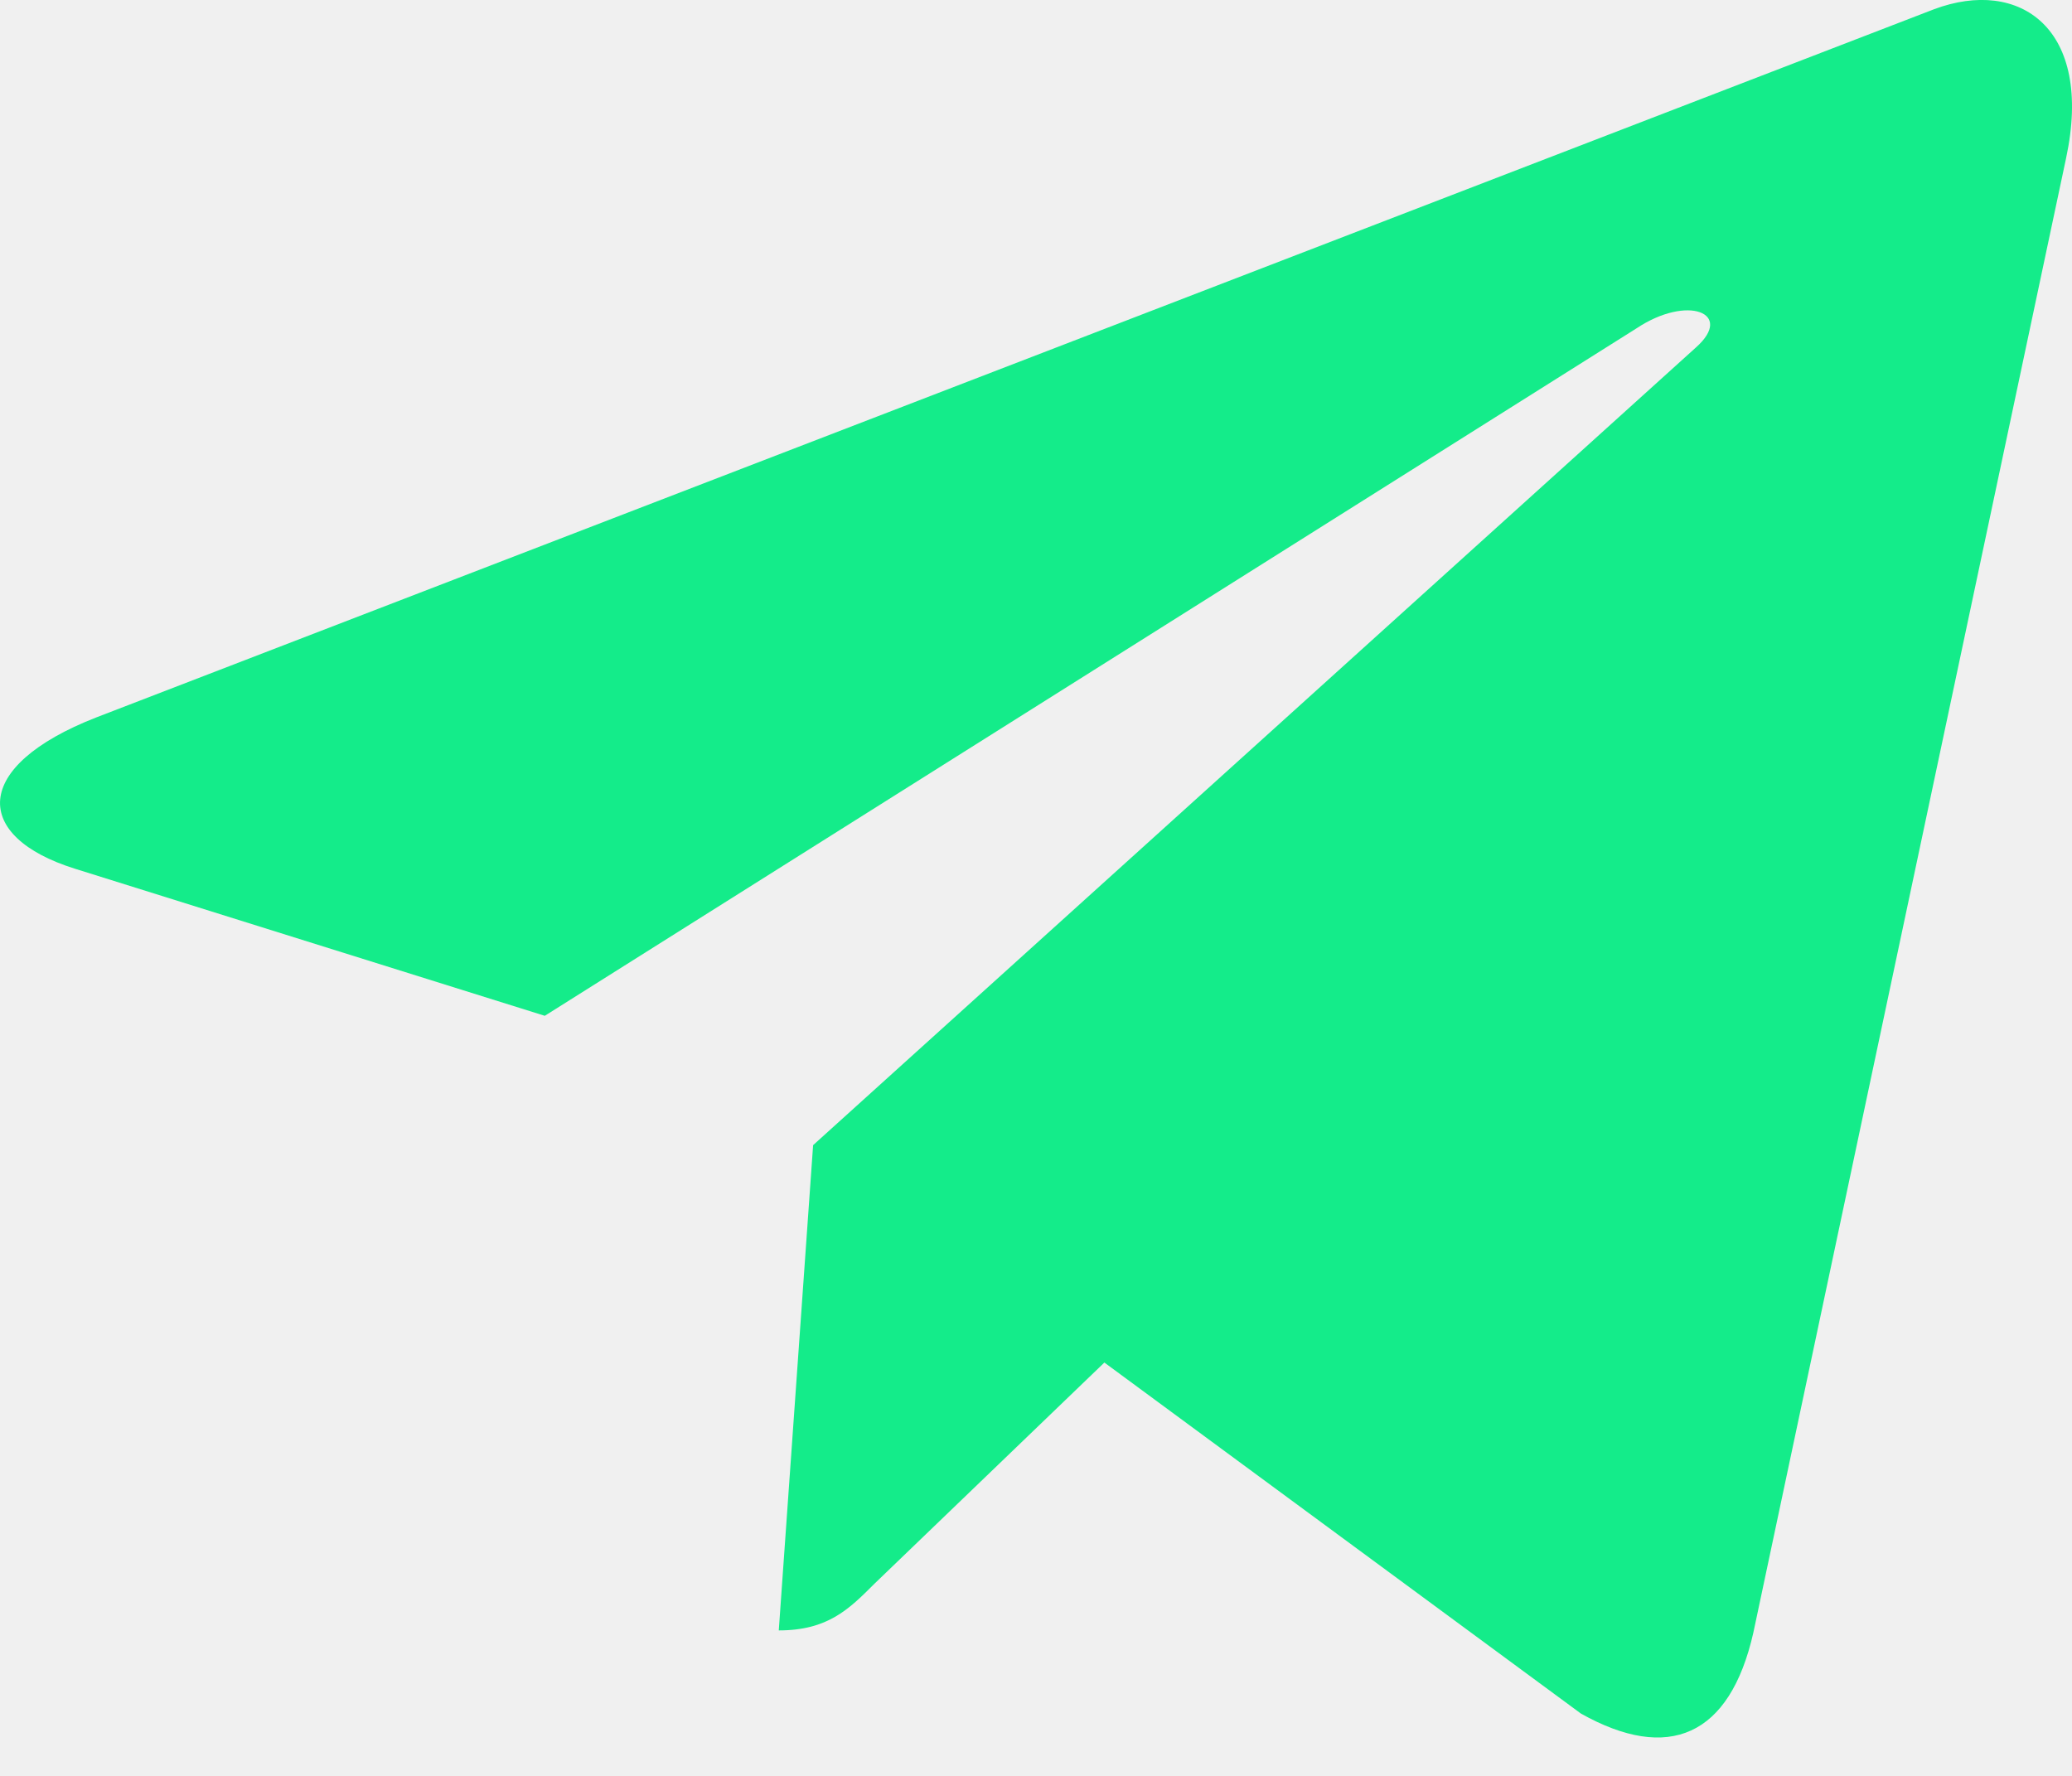
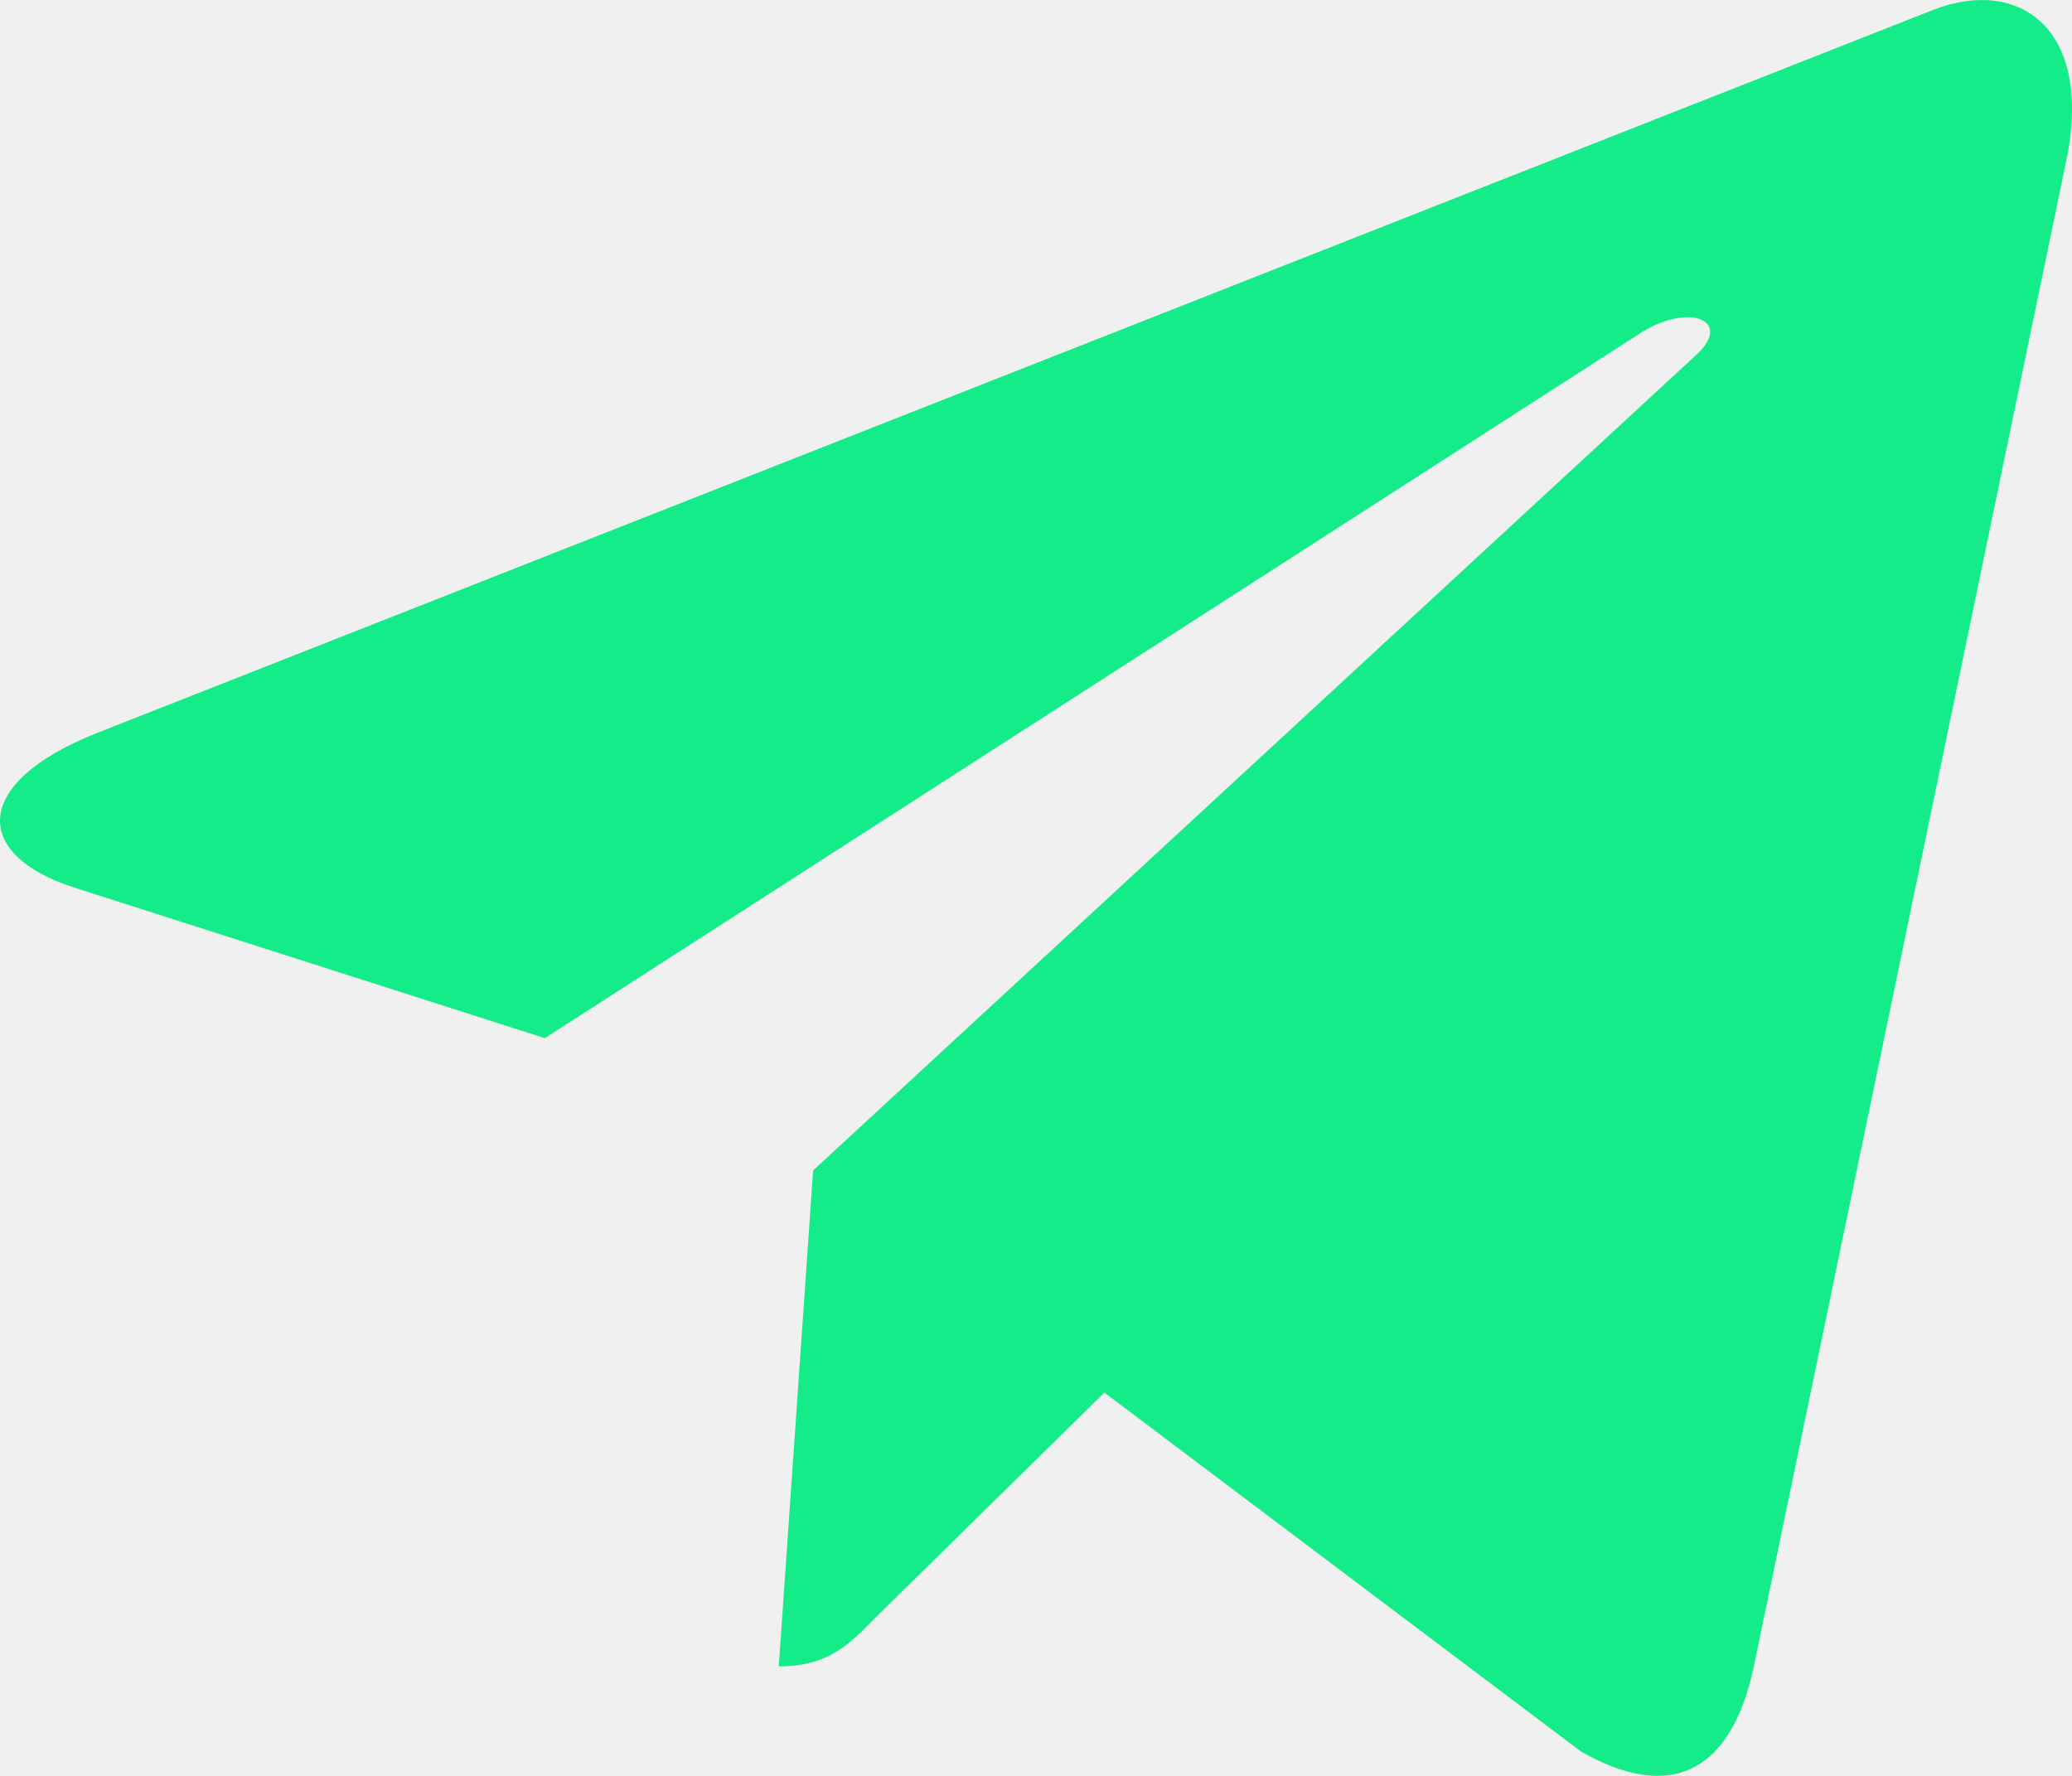
<svg xmlns="http://www.w3.org/2000/svg" width="14" height="12" viewBox="0 0 14 12" fill="none">
-   <path d="M13.96 1.069L11.847 11.032C11.688 11.735 11.272 11.91 10.682 11.579L7.462 9.207L5.909 10.701C5.737 10.873 5.594 11.017 5.262 11.017L5.494 7.738L11.46 2.347C11.719 2.116 11.403 1.988 11.057 2.219L3.681 6.864L0.506 5.87C-0.185 5.654 -0.197 5.179 0.65 4.848L13.069 0.062C13.645 -0.153 14.148 0.19 13.96 1.069Z" fill="#14EC8A" />
+   <g clip-path="url(#clip0_59_983)">
+     <path d="M13.96 1.092L11.847 11.276C11.688 11.994 11.272 12.173 10.682 11.835L7.462 9.41L5.909 10.937C5.737 11.113 5.594 11.26 5.262 11.26L5.494 7.909L11.46 2.399C11.719 2.163 11.403 2.032 11.057 2.268L3.681 7.015L0.506 5.999C-0.185 5.779 -0.197 5.293 0.65 4.955L13.069 0.064C13.645 -0.156 14.148 0.194 13.96 1.092Z" fill="#14EC8A" />
+   </g>
+   <defs>
+     <clipPath id="clip0_59_983">
+       <rect width="14" height="12" fill="white" />
+     </clipPath>
+   </defs>
</svg>
